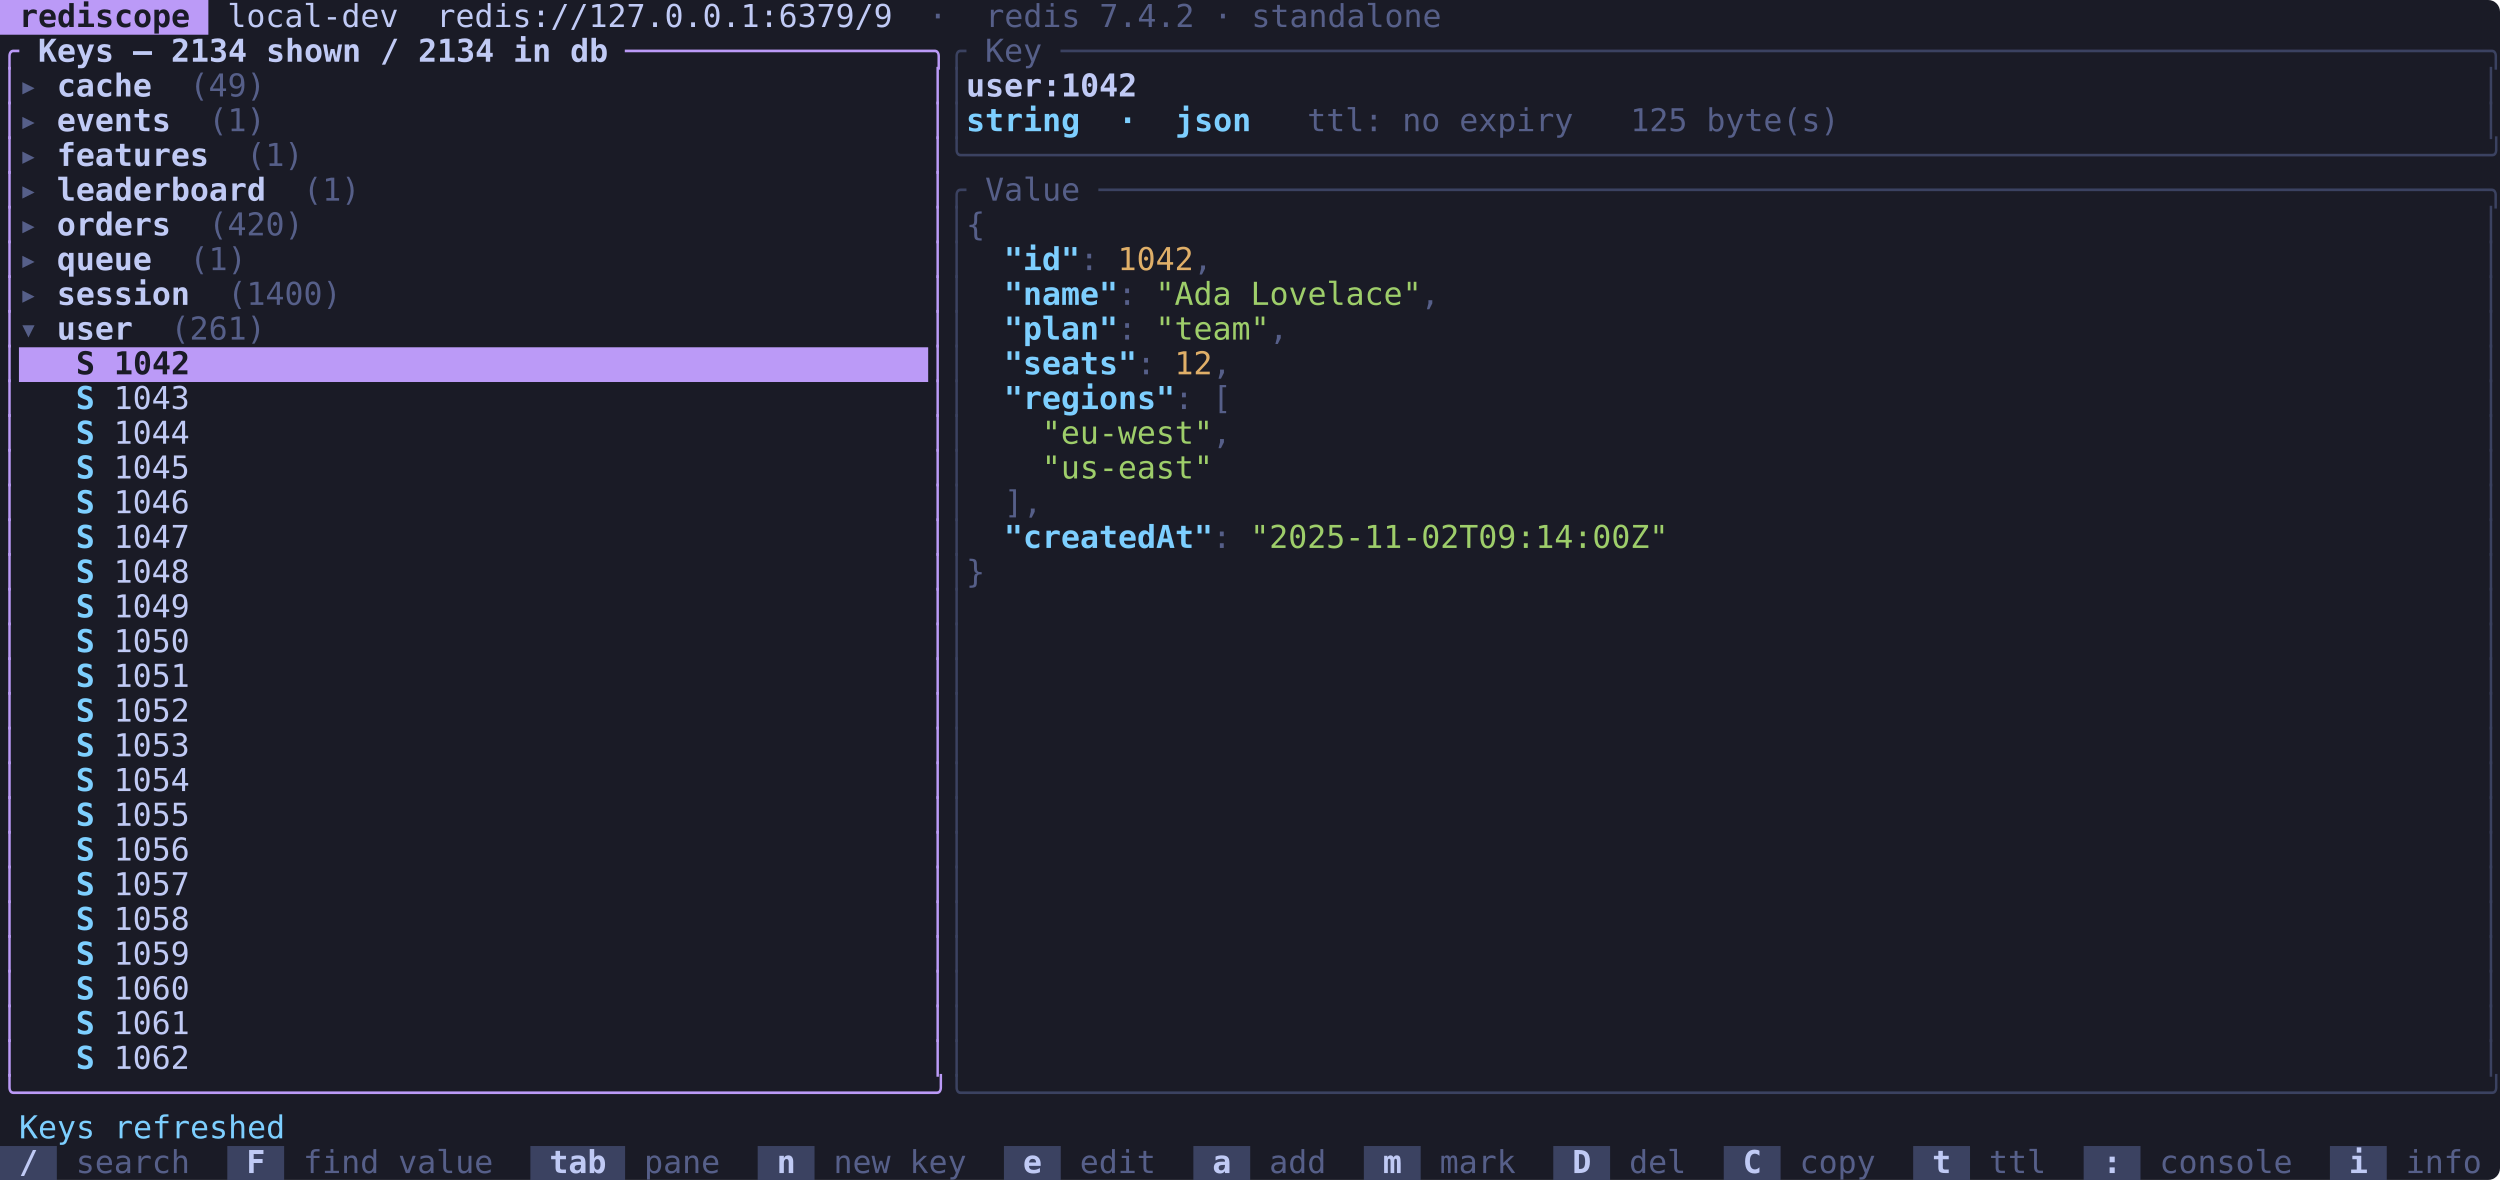
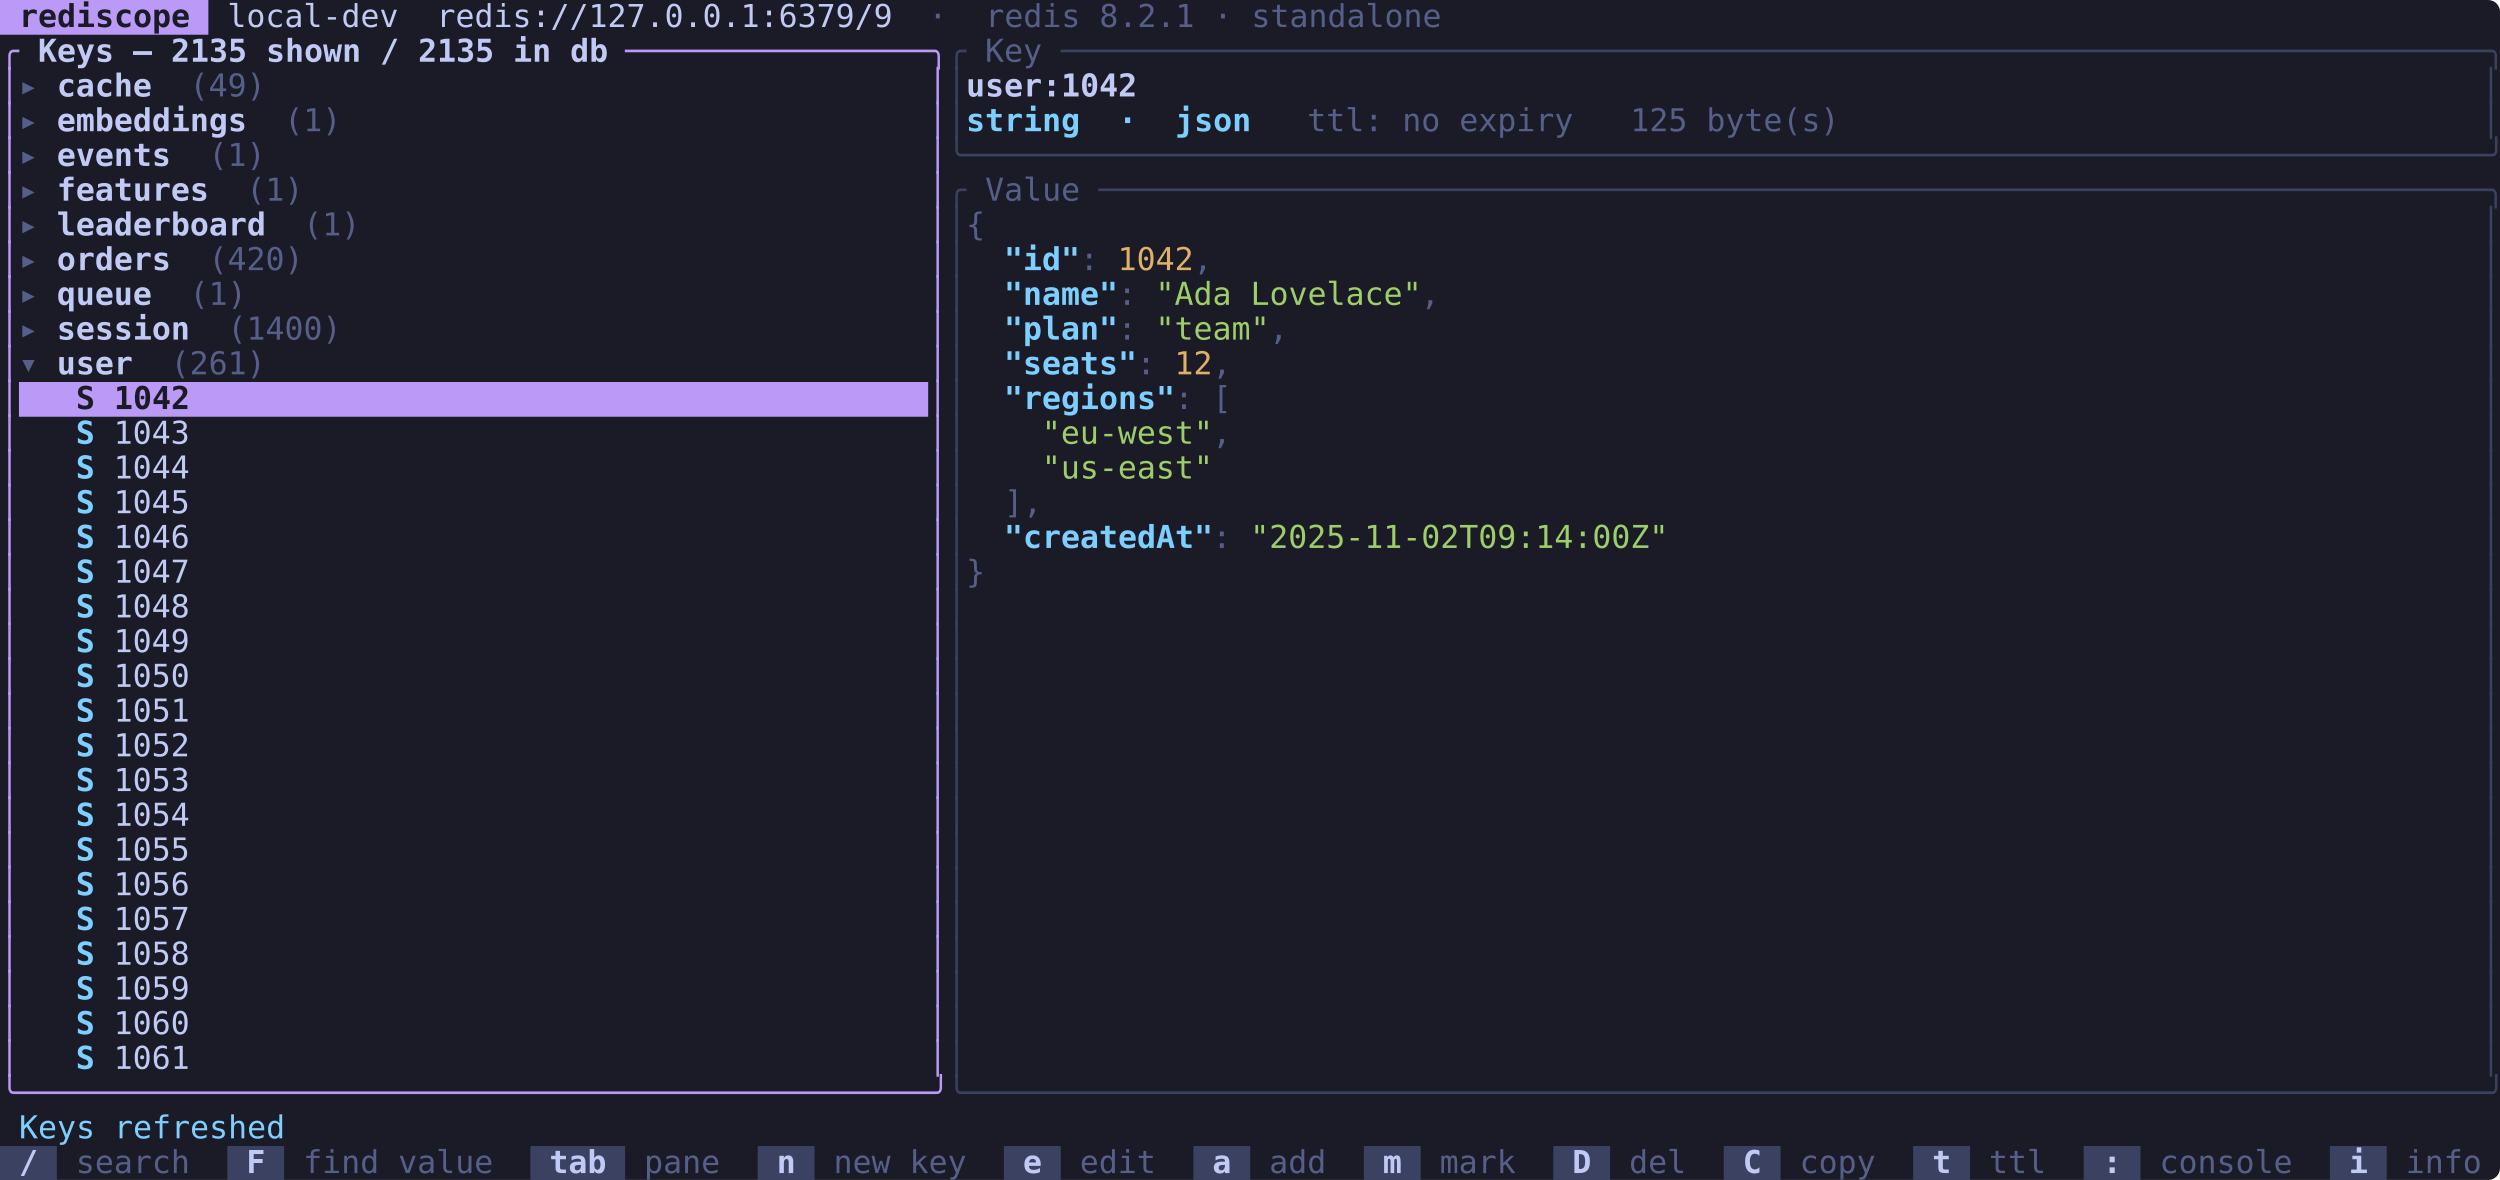
<svg xmlns="http://www.w3.org/2000/svg" viewBox="0 0 1267 598" width="1267" height="598" font-family="ui-monospace, SFMono-Regular, 'SF Mono', Menlo, Consolas, 'DejaVu Sans Mono', monospace" font-size="16">
  <rect width="1267" height="598" rx="6" fill="#1a1b26" />
  <rect x="0.0" y="0.0" width="105.6" height="17.6" fill="#bb9af7" />
-   <rect x="9.6" y="176.0" width="460.8" height="17.6" fill="#bb9af7" />
+   <rect x="9.6" y="193.6" width="460.8" height="17.6" fill="#bb9af7" />
  <rect x="0.0" y="580.8" width="28.8" height="17.6" fill="#3b4261" />
  <rect x="115.2" y="580.8" width="28.8" height="17.6" fill="#3b4261" />
  <rect x="268.8" y="580.8" width="48.0" height="17.6" fill="#3b4261" />
  <rect x="384.0" y="580.8" width="28.8" height="17.6" fill="#3b4261" />
  <rect x="508.8" y="580.8" width="28.8" height="17.6" fill="#3b4261" />
  <rect x="604.8" y="580.8" width="28.8" height="17.6" fill="#3b4261" />
  <rect x="691.2" y="580.8" width="28.8" height="17.6" fill="#3b4261" />
  <rect x="787.2" y="580.8" width="28.8" height="17.6" fill="#3b4261" />
  <rect x="873.6" y="580.8" width="28.8" height="17.6" fill="#3b4261" />
  <rect x="969.6" y="580.8" width="28.8" height="17.6" fill="#3b4261" />
  <rect x="1056.0" y="580.8" width="28.8" height="17.6" fill="#3b4261" />
  <rect x="1180.8" y="580.8" width="28.8" height="17.6" fill="#3b4261" />
  <text x="0.0" y="13.7" fill="#1a1b26" font-weight="600" textLength="105.6" lengthAdjust="spacingAndGlyphs" xml:space="preserve"> rediscope </text>
  <text x="105.6" y="13.7" fill="#c0caf5" textLength="345.6" lengthAdjust="spacingAndGlyphs" xml:space="preserve"> local-dev  redis://127.0.0.1:6379/9</text>
-   <text x="451.2" y="13.7" fill="#565f89" textLength="278.4" lengthAdjust="spacingAndGlyphs" xml:space="preserve">  ·  redis 7.4.2 · standalone</text>
+   <text x="451.2" y="13.7" fill="#565f89" textLength="278.4" lengthAdjust="spacingAndGlyphs" xml:space="preserve">  ·  redis 8.2.1 · standalone</text>
  <text x="0.0" y="31.3" fill="#bb9af7" textLength="9.6" lengthAdjust="spacingAndGlyphs" xml:space="preserve">╭</text>
-   <text x="9.6" y="31.3" fill="#c0caf5" font-weight="600" textLength="307.2" lengthAdjust="spacingAndGlyphs" xml:space="preserve"> Keys — 2134 shown / 2134 in db </text>
+   <text x="9.6" y="31.3" fill="#c0caf5" font-weight="600" textLength="307.2" lengthAdjust="spacingAndGlyphs" xml:space="preserve"> Keys — 2135 shown / 2135 in db </text>
  <text x="316.8" y="31.3" fill="#bb9af7" textLength="163.2" lengthAdjust="spacingAndGlyphs" xml:space="preserve">────────────────╮</text>
  <text x="480.0" y="31.3" fill="#3b4261" textLength="9.6" lengthAdjust="spacingAndGlyphs" xml:space="preserve">╭</text>
  <text x="489.6" y="31.3" fill="#565f89" textLength="48.0" lengthAdjust="spacingAndGlyphs" xml:space="preserve"> Key </text>
  <text x="537.6" y="31.3" fill="#3b4261" textLength="729.6" lengthAdjust="spacingAndGlyphs" xml:space="preserve">───────────────────────────────────────────────────────────────────────────╮</text>
  <text x="0.0" y="48.9" fill="#bb9af7" textLength="9.6" lengthAdjust="spacingAndGlyphs" xml:space="preserve">│</text>
  <text x="9.6" y="48.9" fill="#565f89" textLength="19.2" lengthAdjust="spacingAndGlyphs" xml:space="preserve">▸ </text>
  <text x="28.8" y="48.9" fill="#c0caf5" font-weight="600" textLength="48.0" lengthAdjust="spacingAndGlyphs" xml:space="preserve">cache</text>
  <text x="76.8" y="48.9" fill="#565f89" textLength="57.6" lengthAdjust="spacingAndGlyphs" xml:space="preserve">  (49)</text>
  <text x="470.4" y="48.9" fill="#bb9af7" textLength="9.6" lengthAdjust="spacingAndGlyphs" xml:space="preserve">│</text>
  <text x="480.0" y="48.9" fill="#3b4261" textLength="9.6" lengthAdjust="spacingAndGlyphs" xml:space="preserve">│</text>
  <text x="489.6" y="48.9" fill="#c0caf5" font-weight="600" textLength="86.4" lengthAdjust="spacingAndGlyphs" xml:space="preserve">user:1042</text>
  <text x="1257.6" y="48.9" fill="#3b4261" textLength="9.6" lengthAdjust="spacingAndGlyphs" xml:space="preserve">│</text>
  <text x="0.0" y="66.5" fill="#bb9af7" textLength="9.6" lengthAdjust="spacingAndGlyphs" xml:space="preserve">│</text>
  <text x="9.6" y="66.5" fill="#565f89" textLength="19.2" lengthAdjust="spacingAndGlyphs" xml:space="preserve">▸ </text>
-   <text x="28.8" y="66.5" fill="#c0caf5" font-weight="600" textLength="57.6" lengthAdjust="spacingAndGlyphs" xml:space="preserve">events</text>
-   <text x="86.4" y="66.5" fill="#565f89" textLength="48.0" lengthAdjust="spacingAndGlyphs" xml:space="preserve">  (1)</text>
+   <text x="28.8" y="66.5" fill="#c0caf5" font-weight="600" textLength="96.0" lengthAdjust="spacingAndGlyphs" xml:space="preserve">embeddings</text>
+   <text x="124.8" y="66.5" fill="#565f89" textLength="48.0" lengthAdjust="spacingAndGlyphs" xml:space="preserve">  (1)</text>
  <text x="470.4" y="66.5" fill="#bb9af7" textLength="9.6" lengthAdjust="spacingAndGlyphs" xml:space="preserve">│</text>
  <text x="480.0" y="66.5" fill="#3b4261" textLength="9.6" lengthAdjust="spacingAndGlyphs" xml:space="preserve">│</text>
  <text x="489.6" y="66.5" fill="#7dcfff" font-weight="600" textLength="144.0" lengthAdjust="spacingAndGlyphs" xml:space="preserve">string  ·  json</text>
  <text x="633.6" y="66.5" fill="#565f89" textLength="297.6" lengthAdjust="spacingAndGlyphs" xml:space="preserve">   ttl: no expiry   125 byte(s)</text>
  <text x="1257.6" y="66.5" fill="#3b4261" textLength="9.6" lengthAdjust="spacingAndGlyphs" xml:space="preserve">│</text>
  <text x="0.0" y="84.1" fill="#bb9af7" textLength="9.6" lengthAdjust="spacingAndGlyphs" xml:space="preserve">│</text>
  <text x="9.6" y="84.1" fill="#565f89" textLength="19.2" lengthAdjust="spacingAndGlyphs" xml:space="preserve">▸ </text>
-   <text x="28.8" y="84.1" fill="#c0caf5" font-weight="600" textLength="76.8" lengthAdjust="spacingAndGlyphs" xml:space="preserve">features</text>
-   <text x="105.6" y="84.1" fill="#565f89" textLength="48.0" lengthAdjust="spacingAndGlyphs" xml:space="preserve">  (1)</text>
+   <text x="28.8" y="84.1" fill="#c0caf5" font-weight="600" textLength="57.6" lengthAdjust="spacingAndGlyphs" xml:space="preserve">events</text>
+   <text x="86.4" y="84.1" fill="#565f89" textLength="48.0" lengthAdjust="spacingAndGlyphs" xml:space="preserve">  (1)</text>
  <text x="470.4" y="84.1" fill="#bb9af7" textLength="9.6" lengthAdjust="spacingAndGlyphs" xml:space="preserve">│</text>
  <text x="480.0" y="84.1" fill="#3b4261" textLength="787.2" lengthAdjust="spacingAndGlyphs" xml:space="preserve">╰────────────────────────────────────────────────────────────────────────────────╯</text>
  <text x="0.0" y="101.7" fill="#bb9af7" textLength="9.6" lengthAdjust="spacingAndGlyphs" xml:space="preserve">│</text>
  <text x="9.6" y="101.7" fill="#565f89" textLength="19.2" lengthAdjust="spacingAndGlyphs" xml:space="preserve">▸ </text>
-   <text x="28.8" y="101.7" fill="#c0caf5" font-weight="600" textLength="105.6" lengthAdjust="spacingAndGlyphs" xml:space="preserve">leaderboard</text>
-   <text x="134.4" y="101.7" fill="#565f89" textLength="48.0" lengthAdjust="spacingAndGlyphs" xml:space="preserve">  (1)</text>
+   <text x="28.8" y="101.7" fill="#c0caf5" font-weight="600" textLength="76.8" lengthAdjust="spacingAndGlyphs" xml:space="preserve">features</text>
+   <text x="105.6" y="101.7" fill="#565f89" textLength="48.0" lengthAdjust="spacingAndGlyphs" xml:space="preserve">  (1)</text>
  <text x="470.4" y="101.7" fill="#bb9af7" textLength="9.6" lengthAdjust="spacingAndGlyphs" xml:space="preserve">│</text>
  <text x="480.0" y="101.7" fill="#3b4261" textLength="9.6" lengthAdjust="spacingAndGlyphs" xml:space="preserve">╭</text>
  <text x="489.6" y="101.7" fill="#565f89" textLength="67.2" lengthAdjust="spacingAndGlyphs" xml:space="preserve"> Value </text>
  <text x="556.8" y="101.7" fill="#3b4261" textLength="710.4" lengthAdjust="spacingAndGlyphs" xml:space="preserve">─────────────────────────────────────────────────────────────────────────╮</text>
  <text x="0.0" y="119.3" fill="#bb9af7" textLength="9.6" lengthAdjust="spacingAndGlyphs" xml:space="preserve">│</text>
  <text x="9.6" y="119.3" fill="#565f89" textLength="19.2" lengthAdjust="spacingAndGlyphs" xml:space="preserve">▸ </text>
-   <text x="28.8" y="119.3" fill="#c0caf5" font-weight="600" textLength="57.6" lengthAdjust="spacingAndGlyphs" xml:space="preserve">orders</text>
-   <text x="86.4" y="119.3" fill="#565f89" textLength="67.2" lengthAdjust="spacingAndGlyphs" xml:space="preserve">  (420)</text>
+   <text x="28.8" y="119.3" fill="#c0caf5" font-weight="600" textLength="105.6" lengthAdjust="spacingAndGlyphs" xml:space="preserve">leaderboard</text>
+   <text x="134.4" y="119.3" fill="#565f89" textLength="48.0" lengthAdjust="spacingAndGlyphs" xml:space="preserve">  (1)</text>
  <text x="470.4" y="119.3" fill="#bb9af7" textLength="9.6" lengthAdjust="spacingAndGlyphs" xml:space="preserve">│</text>
  <text x="480.0" y="119.3" fill="#3b4261" textLength="9.6" lengthAdjust="spacingAndGlyphs" xml:space="preserve">│</text>
  <text x="489.6" y="119.3" fill="#565f89" textLength="9.6" lengthAdjust="spacingAndGlyphs" xml:space="preserve">{</text>
  <text x="1257.6" y="119.3" fill="#3b4261" textLength="9.6" lengthAdjust="spacingAndGlyphs" xml:space="preserve">│</text>
  <text x="0.0" y="136.9" fill="#bb9af7" textLength="9.6" lengthAdjust="spacingAndGlyphs" xml:space="preserve">│</text>
  <text x="9.6" y="136.9" fill="#565f89" textLength="19.2" lengthAdjust="spacingAndGlyphs" xml:space="preserve">▸ </text>
-   <text x="28.8" y="136.9" fill="#c0caf5" font-weight="600" textLength="48.0" lengthAdjust="spacingAndGlyphs" xml:space="preserve">queue</text>
-   <text x="76.8" y="136.9" fill="#565f89" textLength="48.0" lengthAdjust="spacingAndGlyphs" xml:space="preserve">  (1)</text>
+   <text x="28.8" y="136.9" fill="#c0caf5" font-weight="600" textLength="57.6" lengthAdjust="spacingAndGlyphs" xml:space="preserve">orders</text>
+   <text x="86.4" y="136.9" fill="#565f89" textLength="67.2" lengthAdjust="spacingAndGlyphs" xml:space="preserve">  (420)</text>
  <text x="470.4" y="136.9" fill="#bb9af7" textLength="9.6" lengthAdjust="spacingAndGlyphs" xml:space="preserve">│</text>
  <text x="480.0" y="136.9" fill="#3b4261" textLength="9.6" lengthAdjust="spacingAndGlyphs" xml:space="preserve">│</text>
  <text x="508.8" y="136.9" fill="#7dcfff" font-weight="600" textLength="38.4" lengthAdjust="spacingAndGlyphs" xml:space="preserve">"id"</text>
  <text x="547.2" y="136.9" fill="#565f89" textLength="19.2" lengthAdjust="spacingAndGlyphs" xml:space="preserve">: </text>
  <text x="566.4" y="136.9" fill="#e0af68" textLength="38.4" lengthAdjust="spacingAndGlyphs" xml:space="preserve">1042</text>
  <text x="604.8" y="136.9" fill="#565f89" textLength="9.6" lengthAdjust="spacingAndGlyphs" xml:space="preserve">,</text>
  <text x="1257.6" y="136.9" fill="#3b4261" textLength="9.6" lengthAdjust="spacingAndGlyphs" xml:space="preserve">│</text>
  <text x="0.0" y="154.5" fill="#bb9af7" textLength="9.6" lengthAdjust="spacingAndGlyphs" xml:space="preserve">│</text>
  <text x="9.6" y="154.5" fill="#565f89" textLength="19.2" lengthAdjust="spacingAndGlyphs" xml:space="preserve">▸ </text>
-   <text x="28.8" y="154.5" fill="#c0caf5" font-weight="600" textLength="67.2" lengthAdjust="spacingAndGlyphs" xml:space="preserve">session</text>
-   <text x="96.0" y="154.5" fill="#565f89" textLength="76.8" lengthAdjust="spacingAndGlyphs" xml:space="preserve">  (1400)</text>
+   <text x="28.8" y="154.5" fill="#c0caf5" font-weight="600" textLength="48.0" lengthAdjust="spacingAndGlyphs" xml:space="preserve">queue</text>
+   <text x="76.8" y="154.5" fill="#565f89" textLength="48.0" lengthAdjust="spacingAndGlyphs" xml:space="preserve">  (1)</text>
  <text x="470.4" y="154.5" fill="#bb9af7" textLength="9.6" lengthAdjust="spacingAndGlyphs" xml:space="preserve">│</text>
  <text x="480.0" y="154.5" fill="#3b4261" textLength="9.6" lengthAdjust="spacingAndGlyphs" xml:space="preserve">│</text>
  <text x="508.8" y="154.5" fill="#7dcfff" font-weight="600" textLength="57.6" lengthAdjust="spacingAndGlyphs" xml:space="preserve">"name"</text>
  <text x="566.4" y="154.5" fill="#565f89" textLength="19.2" lengthAdjust="spacingAndGlyphs" xml:space="preserve">: </text>
  <text x="585.6" y="154.5" fill="#9ece6a" textLength="134.4" lengthAdjust="spacingAndGlyphs" xml:space="preserve">"Ada Lovelace"</text>
  <text x="720.0" y="154.5" fill="#565f89" textLength="9.6" lengthAdjust="spacingAndGlyphs" xml:space="preserve">,</text>
  <text x="1257.6" y="154.5" fill="#3b4261" textLength="9.6" lengthAdjust="spacingAndGlyphs" xml:space="preserve">│</text>
  <text x="0.0" y="172.1" fill="#bb9af7" textLength="9.6" lengthAdjust="spacingAndGlyphs" xml:space="preserve">│</text>
-   <text x="9.6" y="172.1" fill="#565f89" textLength="19.2" lengthAdjust="spacingAndGlyphs" xml:space="preserve">▾ </text>
-   <text x="28.8" y="172.1" fill="#c0caf5" font-weight="600" textLength="38.4" lengthAdjust="spacingAndGlyphs" xml:space="preserve">user</text>
-   <text x="67.2" y="172.1" fill="#565f89" textLength="67.2" lengthAdjust="spacingAndGlyphs" xml:space="preserve">  (261)</text>
+   <text x="9.6" y="172.1" fill="#565f89" textLength="19.2" lengthAdjust="spacingAndGlyphs" xml:space="preserve">▸ </text>
+   <text x="28.8" y="172.1" fill="#c0caf5" font-weight="600" textLength="67.2" lengthAdjust="spacingAndGlyphs" xml:space="preserve">session</text>
+   <text x="96.0" y="172.1" fill="#565f89" textLength="76.8" lengthAdjust="spacingAndGlyphs" xml:space="preserve">  (1400)</text>
  <text x="470.4" y="172.1" fill="#bb9af7" textLength="9.6" lengthAdjust="spacingAndGlyphs" xml:space="preserve">│</text>
  <text x="480.0" y="172.1" fill="#3b4261" textLength="9.6" lengthAdjust="spacingAndGlyphs" xml:space="preserve">│</text>
  <text x="508.8" y="172.1" fill="#7dcfff" font-weight="600" textLength="57.6" lengthAdjust="spacingAndGlyphs" xml:space="preserve">"plan"</text>
  <text x="566.4" y="172.1" fill="#565f89" textLength="19.2" lengthAdjust="spacingAndGlyphs" xml:space="preserve">: </text>
  <text x="585.6" y="172.1" fill="#9ece6a" textLength="57.6" lengthAdjust="spacingAndGlyphs" xml:space="preserve">"team"</text>
  <text x="643.2" y="172.1" fill="#565f89" textLength="9.6" lengthAdjust="spacingAndGlyphs" xml:space="preserve">,</text>
  <text x="1257.6" y="172.1" fill="#3b4261" textLength="9.6" lengthAdjust="spacingAndGlyphs" xml:space="preserve">│</text>
  <text x="0.0" y="189.7" fill="#bb9af7" textLength="9.6" lengthAdjust="spacingAndGlyphs" xml:space="preserve">│</text>
-   <text x="9.6" y="189.7" fill="#1a1b26" font-weight="600" textLength="460.8" lengthAdjust="spacingAndGlyphs" xml:space="preserve">   S 1042                                       </text>
+   <text x="9.6" y="189.7" fill="#565f89" textLength="19.2" lengthAdjust="spacingAndGlyphs" xml:space="preserve">▾ </text>
+   <text x="28.8" y="189.7" fill="#c0caf5" font-weight="600" textLength="38.4" lengthAdjust="spacingAndGlyphs" xml:space="preserve">user</text>
+   <text x="67.2" y="189.7" fill="#565f89" textLength="67.2" lengthAdjust="spacingAndGlyphs" xml:space="preserve">  (261)</text>
  <text x="470.4" y="189.7" fill="#bb9af7" textLength="9.6" lengthAdjust="spacingAndGlyphs" xml:space="preserve">│</text>
  <text x="480.0" y="189.7" fill="#3b4261" textLength="9.6" lengthAdjust="spacingAndGlyphs" xml:space="preserve">│</text>
  <text x="508.8" y="189.7" fill="#7dcfff" font-weight="600" textLength="67.2" lengthAdjust="spacingAndGlyphs" xml:space="preserve">"seats"</text>
  <text x="576.0" y="189.7" fill="#565f89" textLength="19.2" lengthAdjust="spacingAndGlyphs" xml:space="preserve">: </text>
  <text x="595.2" y="189.7" fill="#e0af68" textLength="19.2" lengthAdjust="spacingAndGlyphs" xml:space="preserve">12</text>
  <text x="614.4" y="189.7" fill="#565f89" textLength="9.6" lengthAdjust="spacingAndGlyphs" xml:space="preserve">,</text>
  <text x="1257.6" y="189.7" fill="#3b4261" textLength="9.6" lengthAdjust="spacingAndGlyphs" xml:space="preserve">│</text>
  <text x="0.0" y="207.3" fill="#bb9af7" textLength="9.6" lengthAdjust="spacingAndGlyphs" xml:space="preserve">│</text>
-   <text x="38.4" y="207.3" fill="#7dcfff" font-weight="600" textLength="19.2" lengthAdjust="spacingAndGlyphs" xml:space="preserve">S </text>
-   <text x="57.6" y="207.3" fill="#c0caf5" textLength="412.8" lengthAdjust="spacingAndGlyphs" xml:space="preserve">1043                                       </text>
+   <text x="9.6" y="207.3" fill="#1a1b26" font-weight="600" textLength="460.8" lengthAdjust="spacingAndGlyphs" xml:space="preserve">   S 1042                                       </text>
  <text x="470.4" y="207.3" fill="#bb9af7" textLength="9.6" lengthAdjust="spacingAndGlyphs" xml:space="preserve">│</text>
  <text x="480.0" y="207.3" fill="#3b4261" textLength="9.6" lengthAdjust="spacingAndGlyphs" xml:space="preserve">│</text>
  <text x="508.8" y="207.3" fill="#7dcfff" font-weight="600" textLength="86.4" lengthAdjust="spacingAndGlyphs" xml:space="preserve">"regions"</text>
  <text x="595.2" y="207.3" fill="#565f89" textLength="28.8" lengthAdjust="spacingAndGlyphs" xml:space="preserve">: [</text>
  <text x="1257.6" y="207.3" fill="#3b4261" textLength="9.6" lengthAdjust="spacingAndGlyphs" xml:space="preserve">│</text>
  <text x="0.0" y="224.9" fill="#bb9af7" textLength="9.6" lengthAdjust="spacingAndGlyphs" xml:space="preserve">│</text>
  <text x="38.4" y="224.9" fill="#7dcfff" font-weight="600" textLength="19.2" lengthAdjust="spacingAndGlyphs" xml:space="preserve">S </text>
-   <text x="57.6" y="224.9" fill="#c0caf5" textLength="412.8" lengthAdjust="spacingAndGlyphs" xml:space="preserve">1044                                       </text>
+   <text x="57.6" y="224.9" fill="#c0caf5" textLength="412.8" lengthAdjust="spacingAndGlyphs" xml:space="preserve">1043                                       </text>
  <text x="470.4" y="224.9" fill="#bb9af7" textLength="9.6" lengthAdjust="spacingAndGlyphs" xml:space="preserve">│</text>
  <text x="480.0" y="224.9" fill="#3b4261" textLength="9.6" lengthAdjust="spacingAndGlyphs" xml:space="preserve">│</text>
  <text x="528.0" y="224.9" fill="#9ece6a" textLength="86.4" lengthAdjust="spacingAndGlyphs" xml:space="preserve">"eu-west"</text>
  <text x="614.4" y="224.9" fill="#565f89" textLength="9.6" lengthAdjust="spacingAndGlyphs" xml:space="preserve">,</text>
  <text x="1257.6" y="224.9" fill="#3b4261" textLength="9.6" lengthAdjust="spacingAndGlyphs" xml:space="preserve">│</text>
  <text x="0.0" y="242.5" fill="#bb9af7" textLength="9.6" lengthAdjust="spacingAndGlyphs" xml:space="preserve">│</text>
  <text x="38.4" y="242.5" fill="#7dcfff" font-weight="600" textLength="19.2" lengthAdjust="spacingAndGlyphs" xml:space="preserve">S </text>
-   <text x="57.6" y="242.5" fill="#c0caf5" textLength="412.8" lengthAdjust="spacingAndGlyphs" xml:space="preserve">1045                                       </text>
+   <text x="57.6" y="242.5" fill="#c0caf5" textLength="412.8" lengthAdjust="spacingAndGlyphs" xml:space="preserve">1044                                       </text>
  <text x="470.4" y="242.5" fill="#bb9af7" textLength="9.6" lengthAdjust="spacingAndGlyphs" xml:space="preserve">│</text>
  <text x="480.0" y="242.5" fill="#3b4261" textLength="9.6" lengthAdjust="spacingAndGlyphs" xml:space="preserve">│</text>
  <text x="528.0" y="242.5" fill="#9ece6a" textLength="86.4" lengthAdjust="spacingAndGlyphs" xml:space="preserve">"us-east"</text>
  <text x="1257.6" y="242.5" fill="#3b4261" textLength="9.6" lengthAdjust="spacingAndGlyphs" xml:space="preserve">│</text>
  <text x="0.0" y="260.1" fill="#bb9af7" textLength="9.6" lengthAdjust="spacingAndGlyphs" xml:space="preserve">│</text>
  <text x="38.4" y="260.1" fill="#7dcfff" font-weight="600" textLength="19.2" lengthAdjust="spacingAndGlyphs" xml:space="preserve">S </text>
-   <text x="57.6" y="260.1" fill="#c0caf5" textLength="412.8" lengthAdjust="spacingAndGlyphs" xml:space="preserve">1046                                       </text>
+   <text x="57.6" y="260.1" fill="#c0caf5" textLength="412.8" lengthAdjust="spacingAndGlyphs" xml:space="preserve">1045                                       </text>
  <text x="470.4" y="260.1" fill="#bb9af7" textLength="9.6" lengthAdjust="spacingAndGlyphs" xml:space="preserve">│</text>
  <text x="480.0" y="260.1" fill="#3b4261" textLength="9.6" lengthAdjust="spacingAndGlyphs" xml:space="preserve">│</text>
  <text x="489.6" y="260.1" fill="#565f89" textLength="38.4" lengthAdjust="spacingAndGlyphs" xml:space="preserve">  ],</text>
  <text x="1257.6" y="260.1" fill="#3b4261" textLength="9.6" lengthAdjust="spacingAndGlyphs" xml:space="preserve">│</text>
  <text x="0.0" y="277.7" fill="#bb9af7" textLength="9.6" lengthAdjust="spacingAndGlyphs" xml:space="preserve">│</text>
  <text x="38.4" y="277.7" fill="#7dcfff" font-weight="600" textLength="19.2" lengthAdjust="spacingAndGlyphs" xml:space="preserve">S </text>
-   <text x="57.6" y="277.7" fill="#c0caf5" textLength="412.8" lengthAdjust="spacingAndGlyphs" xml:space="preserve">1047                                       </text>
+   <text x="57.6" y="277.7" fill="#c0caf5" textLength="412.8" lengthAdjust="spacingAndGlyphs" xml:space="preserve">1046                                       </text>
  <text x="470.4" y="277.7" fill="#bb9af7" textLength="9.6" lengthAdjust="spacingAndGlyphs" xml:space="preserve">│</text>
  <text x="480.0" y="277.7" fill="#3b4261" textLength="9.6" lengthAdjust="spacingAndGlyphs" xml:space="preserve">│</text>
  <text x="508.8" y="277.7" fill="#7dcfff" font-weight="600" textLength="105.6" lengthAdjust="spacingAndGlyphs" xml:space="preserve">"createdAt"</text>
  <text x="614.4" y="277.7" fill="#565f89" textLength="19.2" lengthAdjust="spacingAndGlyphs" xml:space="preserve">: </text>
  <text x="633.6" y="277.7" fill="#9ece6a" textLength="211.2" lengthAdjust="spacingAndGlyphs" xml:space="preserve">"2025-11-02T09:14:00Z"</text>
  <text x="1257.6" y="277.7" fill="#3b4261" textLength="9.6" lengthAdjust="spacingAndGlyphs" xml:space="preserve">│</text>
  <text x="0.0" y="295.3" fill="#bb9af7" textLength="9.6" lengthAdjust="spacingAndGlyphs" xml:space="preserve">│</text>
  <text x="38.4" y="295.3" fill="#7dcfff" font-weight="600" textLength="19.2" lengthAdjust="spacingAndGlyphs" xml:space="preserve">S </text>
-   <text x="57.6" y="295.3" fill="#c0caf5" textLength="412.8" lengthAdjust="spacingAndGlyphs" xml:space="preserve">1048                                       </text>
+   <text x="57.6" y="295.3" fill="#c0caf5" textLength="412.8" lengthAdjust="spacingAndGlyphs" xml:space="preserve">1047                                       </text>
  <text x="470.4" y="295.3" fill="#bb9af7" textLength="9.6" lengthAdjust="spacingAndGlyphs" xml:space="preserve">│</text>
  <text x="480.0" y="295.3" fill="#3b4261" textLength="9.6" lengthAdjust="spacingAndGlyphs" xml:space="preserve">│</text>
  <text x="489.6" y="295.3" fill="#565f89" textLength="9.6" lengthAdjust="spacingAndGlyphs" xml:space="preserve">}</text>
  <text x="1257.6" y="295.3" fill="#3b4261" textLength="9.6" lengthAdjust="spacingAndGlyphs" xml:space="preserve">│</text>
  <text x="0.0" y="312.9" fill="#bb9af7" textLength="9.6" lengthAdjust="spacingAndGlyphs" xml:space="preserve">│</text>
  <text x="38.4" y="312.9" fill="#7dcfff" font-weight="600" textLength="19.2" lengthAdjust="spacingAndGlyphs" xml:space="preserve">S </text>
-   <text x="57.6" y="312.9" fill="#c0caf5" textLength="412.8" lengthAdjust="spacingAndGlyphs" xml:space="preserve">1049                                       </text>
+   <text x="57.6" y="312.9" fill="#c0caf5" textLength="412.8" lengthAdjust="spacingAndGlyphs" xml:space="preserve">1048                                       </text>
  <text x="470.4" y="312.9" fill="#bb9af7" textLength="9.6" lengthAdjust="spacingAndGlyphs" xml:space="preserve">│</text>
  <text x="480.0" y="312.9" fill="#3b4261" textLength="9.6" lengthAdjust="spacingAndGlyphs" xml:space="preserve">│</text>
  <text x="1257.6" y="312.9" fill="#3b4261" textLength="9.6" lengthAdjust="spacingAndGlyphs" xml:space="preserve">│</text>
  <text x="0.0" y="330.5" fill="#bb9af7" textLength="9.6" lengthAdjust="spacingAndGlyphs" xml:space="preserve">│</text>
  <text x="38.4" y="330.5" fill="#7dcfff" font-weight="600" textLength="19.2" lengthAdjust="spacingAndGlyphs" xml:space="preserve">S </text>
-   <text x="57.6" y="330.5" fill="#c0caf5" textLength="412.8" lengthAdjust="spacingAndGlyphs" xml:space="preserve">1050                                       </text>
+   <text x="57.6" y="330.5" fill="#c0caf5" textLength="412.8" lengthAdjust="spacingAndGlyphs" xml:space="preserve">1049                                       </text>
  <text x="470.4" y="330.5" fill="#bb9af7" textLength="9.6" lengthAdjust="spacingAndGlyphs" xml:space="preserve">│</text>
  <text x="480.0" y="330.5" fill="#3b4261" textLength="9.6" lengthAdjust="spacingAndGlyphs" xml:space="preserve">│</text>
  <text x="1257.6" y="330.5" fill="#3b4261" textLength="9.6" lengthAdjust="spacingAndGlyphs" xml:space="preserve">│</text>
  <text x="0.0" y="348.1" fill="#bb9af7" textLength="9.6" lengthAdjust="spacingAndGlyphs" xml:space="preserve">│</text>
  <text x="38.4" y="348.1" fill="#7dcfff" font-weight="600" textLength="19.2" lengthAdjust="spacingAndGlyphs" xml:space="preserve">S </text>
-   <text x="57.6" y="348.1" fill="#c0caf5" textLength="412.8" lengthAdjust="spacingAndGlyphs" xml:space="preserve">1051                                       </text>
+   <text x="57.6" y="348.1" fill="#c0caf5" textLength="412.8" lengthAdjust="spacingAndGlyphs" xml:space="preserve">1050                                       </text>
  <text x="470.4" y="348.1" fill="#bb9af7" textLength="9.6" lengthAdjust="spacingAndGlyphs" xml:space="preserve">│</text>
  <text x="480.0" y="348.1" fill="#3b4261" textLength="9.6" lengthAdjust="spacingAndGlyphs" xml:space="preserve">│</text>
  <text x="1257.6" y="348.1" fill="#3b4261" textLength="9.6" lengthAdjust="spacingAndGlyphs" xml:space="preserve">│</text>
  <text x="0.0" y="365.7" fill="#bb9af7" textLength="9.6" lengthAdjust="spacingAndGlyphs" xml:space="preserve">│</text>
  <text x="38.4" y="365.7" fill="#7dcfff" font-weight="600" textLength="19.2" lengthAdjust="spacingAndGlyphs" xml:space="preserve">S </text>
-   <text x="57.6" y="365.7" fill="#c0caf5" textLength="412.8" lengthAdjust="spacingAndGlyphs" xml:space="preserve">1052                                       </text>
+   <text x="57.6" y="365.7" fill="#c0caf5" textLength="412.8" lengthAdjust="spacingAndGlyphs" xml:space="preserve">1051                                       </text>
  <text x="470.4" y="365.7" fill="#bb9af7" textLength="9.6" lengthAdjust="spacingAndGlyphs" xml:space="preserve">│</text>
  <text x="480.0" y="365.7" fill="#3b4261" textLength="9.6" lengthAdjust="spacingAndGlyphs" xml:space="preserve">│</text>
  <text x="1257.6" y="365.7" fill="#3b4261" textLength="9.6" lengthAdjust="spacingAndGlyphs" xml:space="preserve">│</text>
  <text x="0.0" y="383.3" fill="#bb9af7" textLength="9.6" lengthAdjust="spacingAndGlyphs" xml:space="preserve">│</text>
  <text x="38.4" y="383.3" fill="#7dcfff" font-weight="600" textLength="19.2" lengthAdjust="spacingAndGlyphs" xml:space="preserve">S </text>
-   <text x="57.6" y="383.3" fill="#c0caf5" textLength="412.8" lengthAdjust="spacingAndGlyphs" xml:space="preserve">1053                                       </text>
+   <text x="57.6" y="383.3" fill="#c0caf5" textLength="412.8" lengthAdjust="spacingAndGlyphs" xml:space="preserve">1052                                       </text>
  <text x="470.4" y="383.3" fill="#bb9af7" textLength="9.6" lengthAdjust="spacingAndGlyphs" xml:space="preserve">│</text>
  <text x="480.0" y="383.3" fill="#3b4261" textLength="9.6" lengthAdjust="spacingAndGlyphs" xml:space="preserve">│</text>
  <text x="1257.6" y="383.3" fill="#3b4261" textLength="9.6" lengthAdjust="spacingAndGlyphs" xml:space="preserve">│</text>
  <text x="0.0" y="400.9" fill="#bb9af7" textLength="9.6" lengthAdjust="spacingAndGlyphs" xml:space="preserve">│</text>
  <text x="38.4" y="400.9" fill="#7dcfff" font-weight="600" textLength="19.2" lengthAdjust="spacingAndGlyphs" xml:space="preserve">S </text>
-   <text x="57.6" y="400.9" fill="#c0caf5" textLength="412.8" lengthAdjust="spacingAndGlyphs" xml:space="preserve">1054                                       </text>
+   <text x="57.6" y="400.9" fill="#c0caf5" textLength="412.8" lengthAdjust="spacingAndGlyphs" xml:space="preserve">1053                                       </text>
  <text x="470.4" y="400.9" fill="#bb9af7" textLength="9.6" lengthAdjust="spacingAndGlyphs" xml:space="preserve">│</text>
  <text x="480.0" y="400.9" fill="#3b4261" textLength="9.6" lengthAdjust="spacingAndGlyphs" xml:space="preserve">│</text>
  <text x="1257.6" y="400.9" fill="#3b4261" textLength="9.6" lengthAdjust="spacingAndGlyphs" xml:space="preserve">│</text>
  <text x="0.0" y="418.5" fill="#bb9af7" textLength="9.6" lengthAdjust="spacingAndGlyphs" xml:space="preserve">│</text>
  <text x="38.4" y="418.5" fill="#7dcfff" font-weight="600" textLength="19.2" lengthAdjust="spacingAndGlyphs" xml:space="preserve">S </text>
-   <text x="57.6" y="418.5" fill="#c0caf5" textLength="412.8" lengthAdjust="spacingAndGlyphs" xml:space="preserve">1055                                       </text>
+   <text x="57.6" y="418.5" fill="#c0caf5" textLength="412.8" lengthAdjust="spacingAndGlyphs" xml:space="preserve">1054                                       </text>
  <text x="470.4" y="418.5" fill="#bb9af7" textLength="9.6" lengthAdjust="spacingAndGlyphs" xml:space="preserve">│</text>
  <text x="480.0" y="418.5" fill="#3b4261" textLength="9.6" lengthAdjust="spacingAndGlyphs" xml:space="preserve">│</text>
  <text x="1257.6" y="418.5" fill="#3b4261" textLength="9.6" lengthAdjust="spacingAndGlyphs" xml:space="preserve">│</text>
  <text x="0.0" y="436.1" fill="#bb9af7" textLength="9.6" lengthAdjust="spacingAndGlyphs" xml:space="preserve">│</text>
  <text x="38.4" y="436.1" fill="#7dcfff" font-weight="600" textLength="19.2" lengthAdjust="spacingAndGlyphs" xml:space="preserve">S </text>
-   <text x="57.6" y="436.1" fill="#c0caf5" textLength="412.8" lengthAdjust="spacingAndGlyphs" xml:space="preserve">1056                                       </text>
+   <text x="57.6" y="436.1" fill="#c0caf5" textLength="412.8" lengthAdjust="spacingAndGlyphs" xml:space="preserve">1055                                       </text>
  <text x="470.4" y="436.1" fill="#bb9af7" textLength="9.6" lengthAdjust="spacingAndGlyphs" xml:space="preserve">│</text>
  <text x="480.0" y="436.1" fill="#3b4261" textLength="9.6" lengthAdjust="spacingAndGlyphs" xml:space="preserve">│</text>
  <text x="1257.6" y="436.1" fill="#3b4261" textLength="9.6" lengthAdjust="spacingAndGlyphs" xml:space="preserve">│</text>
  <text x="0.0" y="453.7" fill="#bb9af7" textLength="9.6" lengthAdjust="spacingAndGlyphs" xml:space="preserve">│</text>
  <text x="38.4" y="453.7" fill="#7dcfff" font-weight="600" textLength="19.2" lengthAdjust="spacingAndGlyphs" xml:space="preserve">S </text>
-   <text x="57.6" y="453.7" fill="#c0caf5" textLength="412.8" lengthAdjust="spacingAndGlyphs" xml:space="preserve">1057                                       </text>
+   <text x="57.6" y="453.7" fill="#c0caf5" textLength="412.8" lengthAdjust="spacingAndGlyphs" xml:space="preserve">1056                                       </text>
  <text x="470.4" y="453.7" fill="#bb9af7" textLength="9.6" lengthAdjust="spacingAndGlyphs" xml:space="preserve">│</text>
  <text x="480.0" y="453.7" fill="#3b4261" textLength="9.6" lengthAdjust="spacingAndGlyphs" xml:space="preserve">│</text>
  <text x="1257.6" y="453.7" fill="#3b4261" textLength="9.6" lengthAdjust="spacingAndGlyphs" xml:space="preserve">│</text>
  <text x="0.0" y="471.3" fill="#bb9af7" textLength="9.6" lengthAdjust="spacingAndGlyphs" xml:space="preserve">│</text>
  <text x="38.4" y="471.3" fill="#7dcfff" font-weight="600" textLength="19.2" lengthAdjust="spacingAndGlyphs" xml:space="preserve">S </text>
-   <text x="57.6" y="471.3" fill="#c0caf5" textLength="412.8" lengthAdjust="spacingAndGlyphs" xml:space="preserve">1058                                       </text>
+   <text x="57.6" y="471.3" fill="#c0caf5" textLength="412.8" lengthAdjust="spacingAndGlyphs" xml:space="preserve">1057                                       </text>
  <text x="470.4" y="471.3" fill="#bb9af7" textLength="9.6" lengthAdjust="spacingAndGlyphs" xml:space="preserve">│</text>
  <text x="480.0" y="471.3" fill="#3b4261" textLength="9.6" lengthAdjust="spacingAndGlyphs" xml:space="preserve">│</text>
  <text x="1257.6" y="471.3" fill="#3b4261" textLength="9.6" lengthAdjust="spacingAndGlyphs" xml:space="preserve">│</text>
  <text x="0.0" y="488.9" fill="#bb9af7" textLength="9.6" lengthAdjust="spacingAndGlyphs" xml:space="preserve">│</text>
  <text x="38.4" y="488.9" fill="#7dcfff" font-weight="600" textLength="19.2" lengthAdjust="spacingAndGlyphs" xml:space="preserve">S </text>
-   <text x="57.6" y="488.9" fill="#c0caf5" textLength="412.8" lengthAdjust="spacingAndGlyphs" xml:space="preserve">1059                                       </text>
+   <text x="57.6" y="488.9" fill="#c0caf5" textLength="412.8" lengthAdjust="spacingAndGlyphs" xml:space="preserve">1058                                       </text>
  <text x="470.4" y="488.9" fill="#bb9af7" textLength="9.6" lengthAdjust="spacingAndGlyphs" xml:space="preserve">│</text>
  <text x="480.0" y="488.9" fill="#3b4261" textLength="9.6" lengthAdjust="spacingAndGlyphs" xml:space="preserve">│</text>
  <text x="1257.6" y="488.9" fill="#3b4261" textLength="9.6" lengthAdjust="spacingAndGlyphs" xml:space="preserve">│</text>
  <text x="0.0" y="506.5" fill="#bb9af7" textLength="9.6" lengthAdjust="spacingAndGlyphs" xml:space="preserve">│</text>
  <text x="38.4" y="506.5" fill="#7dcfff" font-weight="600" textLength="19.2" lengthAdjust="spacingAndGlyphs" xml:space="preserve">S </text>
-   <text x="57.6" y="506.5" fill="#c0caf5" textLength="412.8" lengthAdjust="spacingAndGlyphs" xml:space="preserve">1060                                       </text>
+   <text x="57.6" y="506.5" fill="#c0caf5" textLength="412.8" lengthAdjust="spacingAndGlyphs" xml:space="preserve">1059                                       </text>
  <text x="470.4" y="506.5" fill="#bb9af7" textLength="9.6" lengthAdjust="spacingAndGlyphs" xml:space="preserve">│</text>
  <text x="480.0" y="506.5" fill="#3b4261" textLength="9.6" lengthAdjust="spacingAndGlyphs" xml:space="preserve">│</text>
  <text x="1257.6" y="506.5" fill="#3b4261" textLength="9.6" lengthAdjust="spacingAndGlyphs" xml:space="preserve">│</text>
  <text x="0.0" y="524.1" fill="#bb9af7" textLength="9.6" lengthAdjust="spacingAndGlyphs" xml:space="preserve">│</text>
  <text x="38.4" y="524.1" fill="#7dcfff" font-weight="600" textLength="19.2" lengthAdjust="spacingAndGlyphs" xml:space="preserve">S </text>
-   <text x="57.6" y="524.1" fill="#c0caf5" textLength="412.8" lengthAdjust="spacingAndGlyphs" xml:space="preserve">1061                                       </text>
+   <text x="57.6" y="524.1" fill="#c0caf5" textLength="412.8" lengthAdjust="spacingAndGlyphs" xml:space="preserve">1060                                       </text>
  <text x="470.4" y="524.1" fill="#bb9af7" textLength="9.6" lengthAdjust="spacingAndGlyphs" xml:space="preserve">│</text>
  <text x="480.0" y="524.1" fill="#3b4261" textLength="9.6" lengthAdjust="spacingAndGlyphs" xml:space="preserve">│</text>
  <text x="1257.6" y="524.1" fill="#3b4261" textLength="9.6" lengthAdjust="spacingAndGlyphs" xml:space="preserve">│</text>
  <text x="0.0" y="541.7" fill="#bb9af7" textLength="9.6" lengthAdjust="spacingAndGlyphs" xml:space="preserve">│</text>
  <text x="38.4" y="541.7" fill="#7dcfff" font-weight="600" textLength="19.2" lengthAdjust="spacingAndGlyphs" xml:space="preserve">S </text>
-   <text x="57.6" y="541.7" fill="#c0caf5" textLength="412.8" lengthAdjust="spacingAndGlyphs" xml:space="preserve">1062                                       </text>
+   <text x="57.6" y="541.7" fill="#c0caf5" textLength="412.8" lengthAdjust="spacingAndGlyphs" xml:space="preserve">1061                                       </text>
  <text x="470.4" y="541.7" fill="#bb9af7" textLength="9.6" lengthAdjust="spacingAndGlyphs" xml:space="preserve">│</text>
  <text x="480.0" y="541.7" fill="#3b4261" textLength="9.6" lengthAdjust="spacingAndGlyphs" xml:space="preserve">│</text>
  <text x="1257.6" y="541.7" fill="#3b4261" textLength="9.6" lengthAdjust="spacingAndGlyphs" xml:space="preserve">│</text>
  <text x="0.0" y="559.3" fill="#bb9af7" textLength="480.0" lengthAdjust="spacingAndGlyphs" xml:space="preserve">╰────────────────────────────────────────────────╯</text>
  <text x="480.0" y="559.3" fill="#3b4261" textLength="787.2" lengthAdjust="spacingAndGlyphs" xml:space="preserve">╰────────────────────────────────────────────────────────────────────────────────╯</text>
  <text x="0.0" y="576.9" fill="#7dcfff" textLength="144.0" lengthAdjust="spacingAndGlyphs" xml:space="preserve"> Keys refreshed</text>
  <text x="0.0" y="594.5" fill="#c0caf5" font-weight="600" textLength="28.8" lengthAdjust="spacingAndGlyphs" xml:space="preserve"> / </text>
  <text x="28.8" y="594.5" fill="#565f89" textLength="86.4" lengthAdjust="spacingAndGlyphs" xml:space="preserve"> search  </text>
  <text x="115.2" y="594.5" fill="#c0caf5" font-weight="600" textLength="28.8" lengthAdjust="spacingAndGlyphs" xml:space="preserve"> F </text>
  <text x="144.0" y="594.5" fill="#565f89" textLength="124.8" lengthAdjust="spacingAndGlyphs" xml:space="preserve"> find value  </text>
  <text x="268.8" y="594.5" fill="#c0caf5" font-weight="600" textLength="48.0" lengthAdjust="spacingAndGlyphs" xml:space="preserve"> tab </text>
  <text x="316.8" y="594.5" fill="#565f89" textLength="67.2" lengthAdjust="spacingAndGlyphs" xml:space="preserve"> pane  </text>
  <text x="384.0" y="594.5" fill="#c0caf5" font-weight="600" textLength="28.8" lengthAdjust="spacingAndGlyphs" xml:space="preserve"> n </text>
  <text x="412.8" y="594.5" fill="#565f89" textLength="96.0" lengthAdjust="spacingAndGlyphs" xml:space="preserve"> new key  </text>
  <text x="508.8" y="594.5" fill="#c0caf5" font-weight="600" textLength="28.8" lengthAdjust="spacingAndGlyphs" xml:space="preserve"> e </text>
  <text x="537.6" y="594.5" fill="#565f89" textLength="67.2" lengthAdjust="spacingAndGlyphs" xml:space="preserve"> edit  </text>
  <text x="604.8" y="594.5" fill="#c0caf5" font-weight="600" textLength="28.8" lengthAdjust="spacingAndGlyphs" xml:space="preserve"> a </text>
  <text x="633.6" y="594.5" fill="#565f89" textLength="57.6" lengthAdjust="spacingAndGlyphs" xml:space="preserve"> add  </text>
  <text x="691.2" y="594.5" fill="#c0caf5" font-weight="600" textLength="28.8" lengthAdjust="spacingAndGlyphs" xml:space="preserve"> m </text>
  <text x="720.0" y="594.5" fill="#565f89" textLength="67.2" lengthAdjust="spacingAndGlyphs" xml:space="preserve"> mark  </text>
  <text x="787.2" y="594.5" fill="#c0caf5" font-weight="600" textLength="28.8" lengthAdjust="spacingAndGlyphs" xml:space="preserve"> D </text>
  <text x="816.0" y="594.5" fill="#565f89" textLength="57.6" lengthAdjust="spacingAndGlyphs" xml:space="preserve"> del  </text>
  <text x="873.6" y="594.5" fill="#c0caf5" font-weight="600" textLength="28.8" lengthAdjust="spacingAndGlyphs" xml:space="preserve"> C </text>
  <text x="902.4" y="594.5" fill="#565f89" textLength="67.2" lengthAdjust="spacingAndGlyphs" xml:space="preserve"> copy  </text>
  <text x="969.6" y="594.5" fill="#c0caf5" font-weight="600" textLength="28.8" lengthAdjust="spacingAndGlyphs" xml:space="preserve"> t </text>
  <text x="998.4" y="594.5" fill="#565f89" textLength="57.6" lengthAdjust="spacingAndGlyphs" xml:space="preserve"> ttl  </text>
  <text x="1056.0" y="594.5" fill="#c0caf5" font-weight="600" textLength="28.8" lengthAdjust="spacingAndGlyphs" xml:space="preserve"> : </text>
  <text x="1084.8" y="594.5" fill="#565f89" textLength="96.0" lengthAdjust="spacingAndGlyphs" xml:space="preserve"> console  </text>
  <text x="1180.8" y="594.5" fill="#c0caf5" font-weight="600" textLength="28.8" lengthAdjust="spacingAndGlyphs" xml:space="preserve"> i </text>
  <text x="1209.6" y="594.5" fill="#565f89" textLength="57.6" lengthAdjust="spacingAndGlyphs" xml:space="preserve"> info </text>
</svg>
